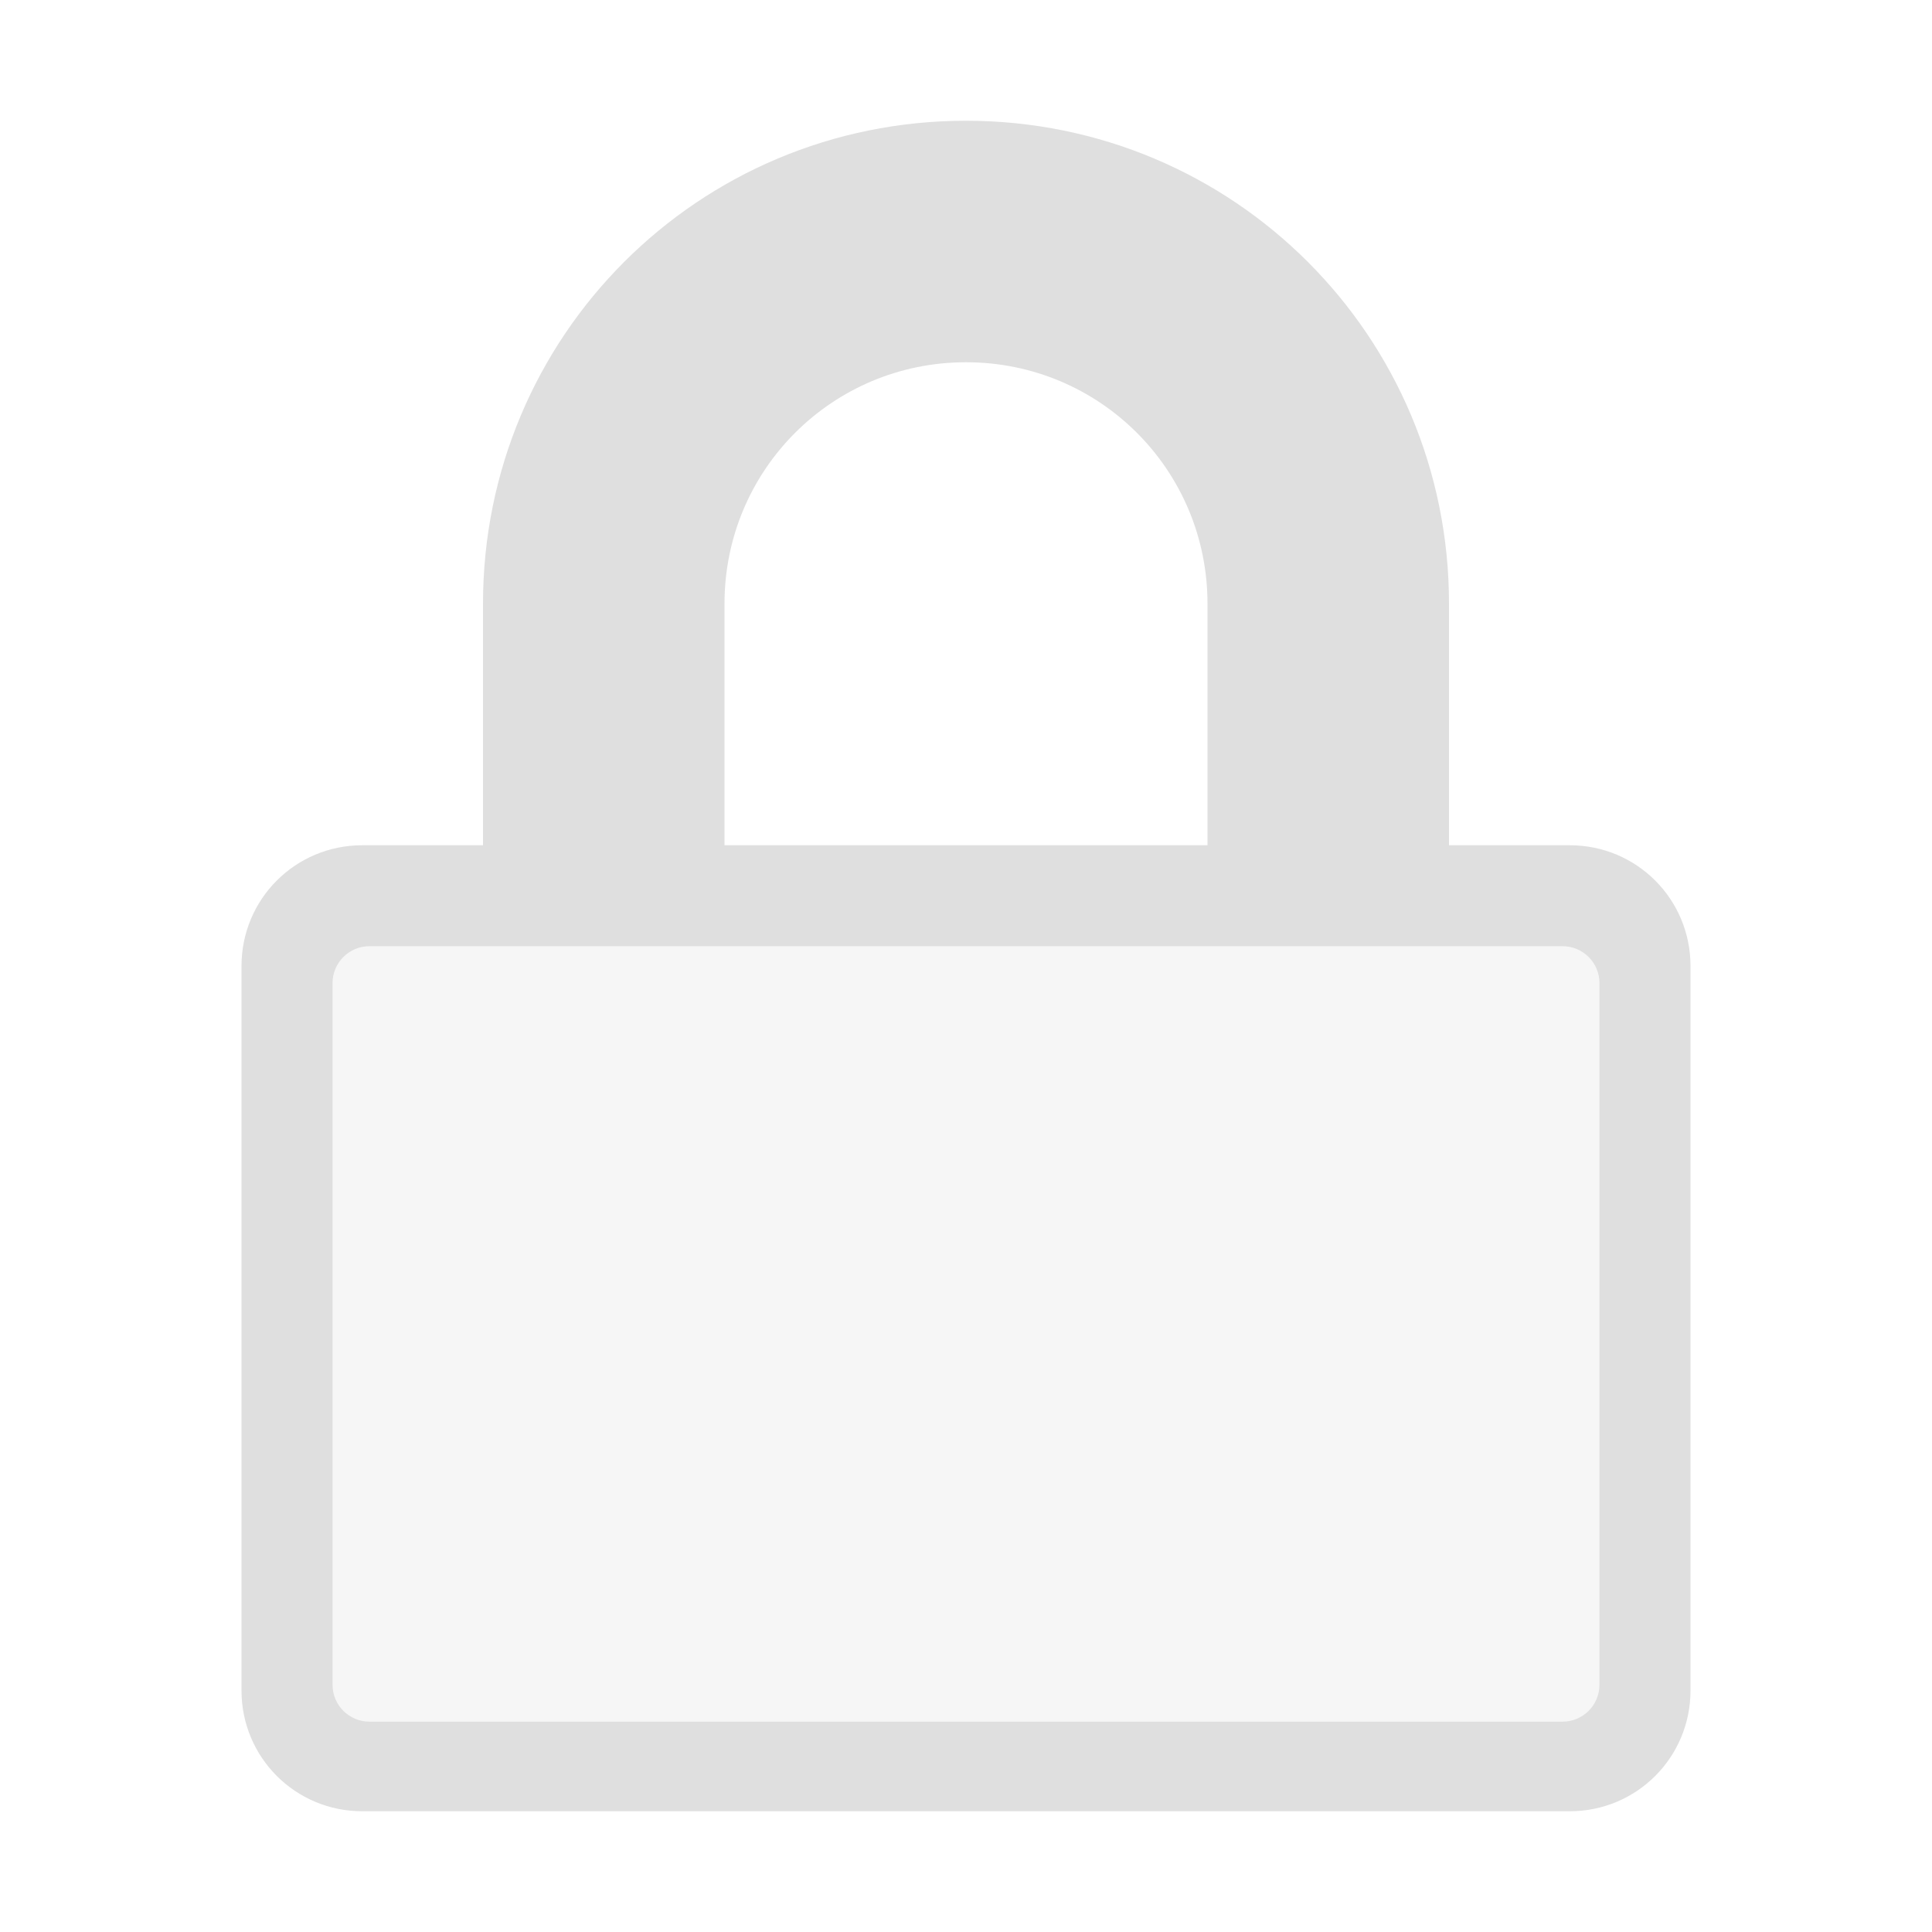
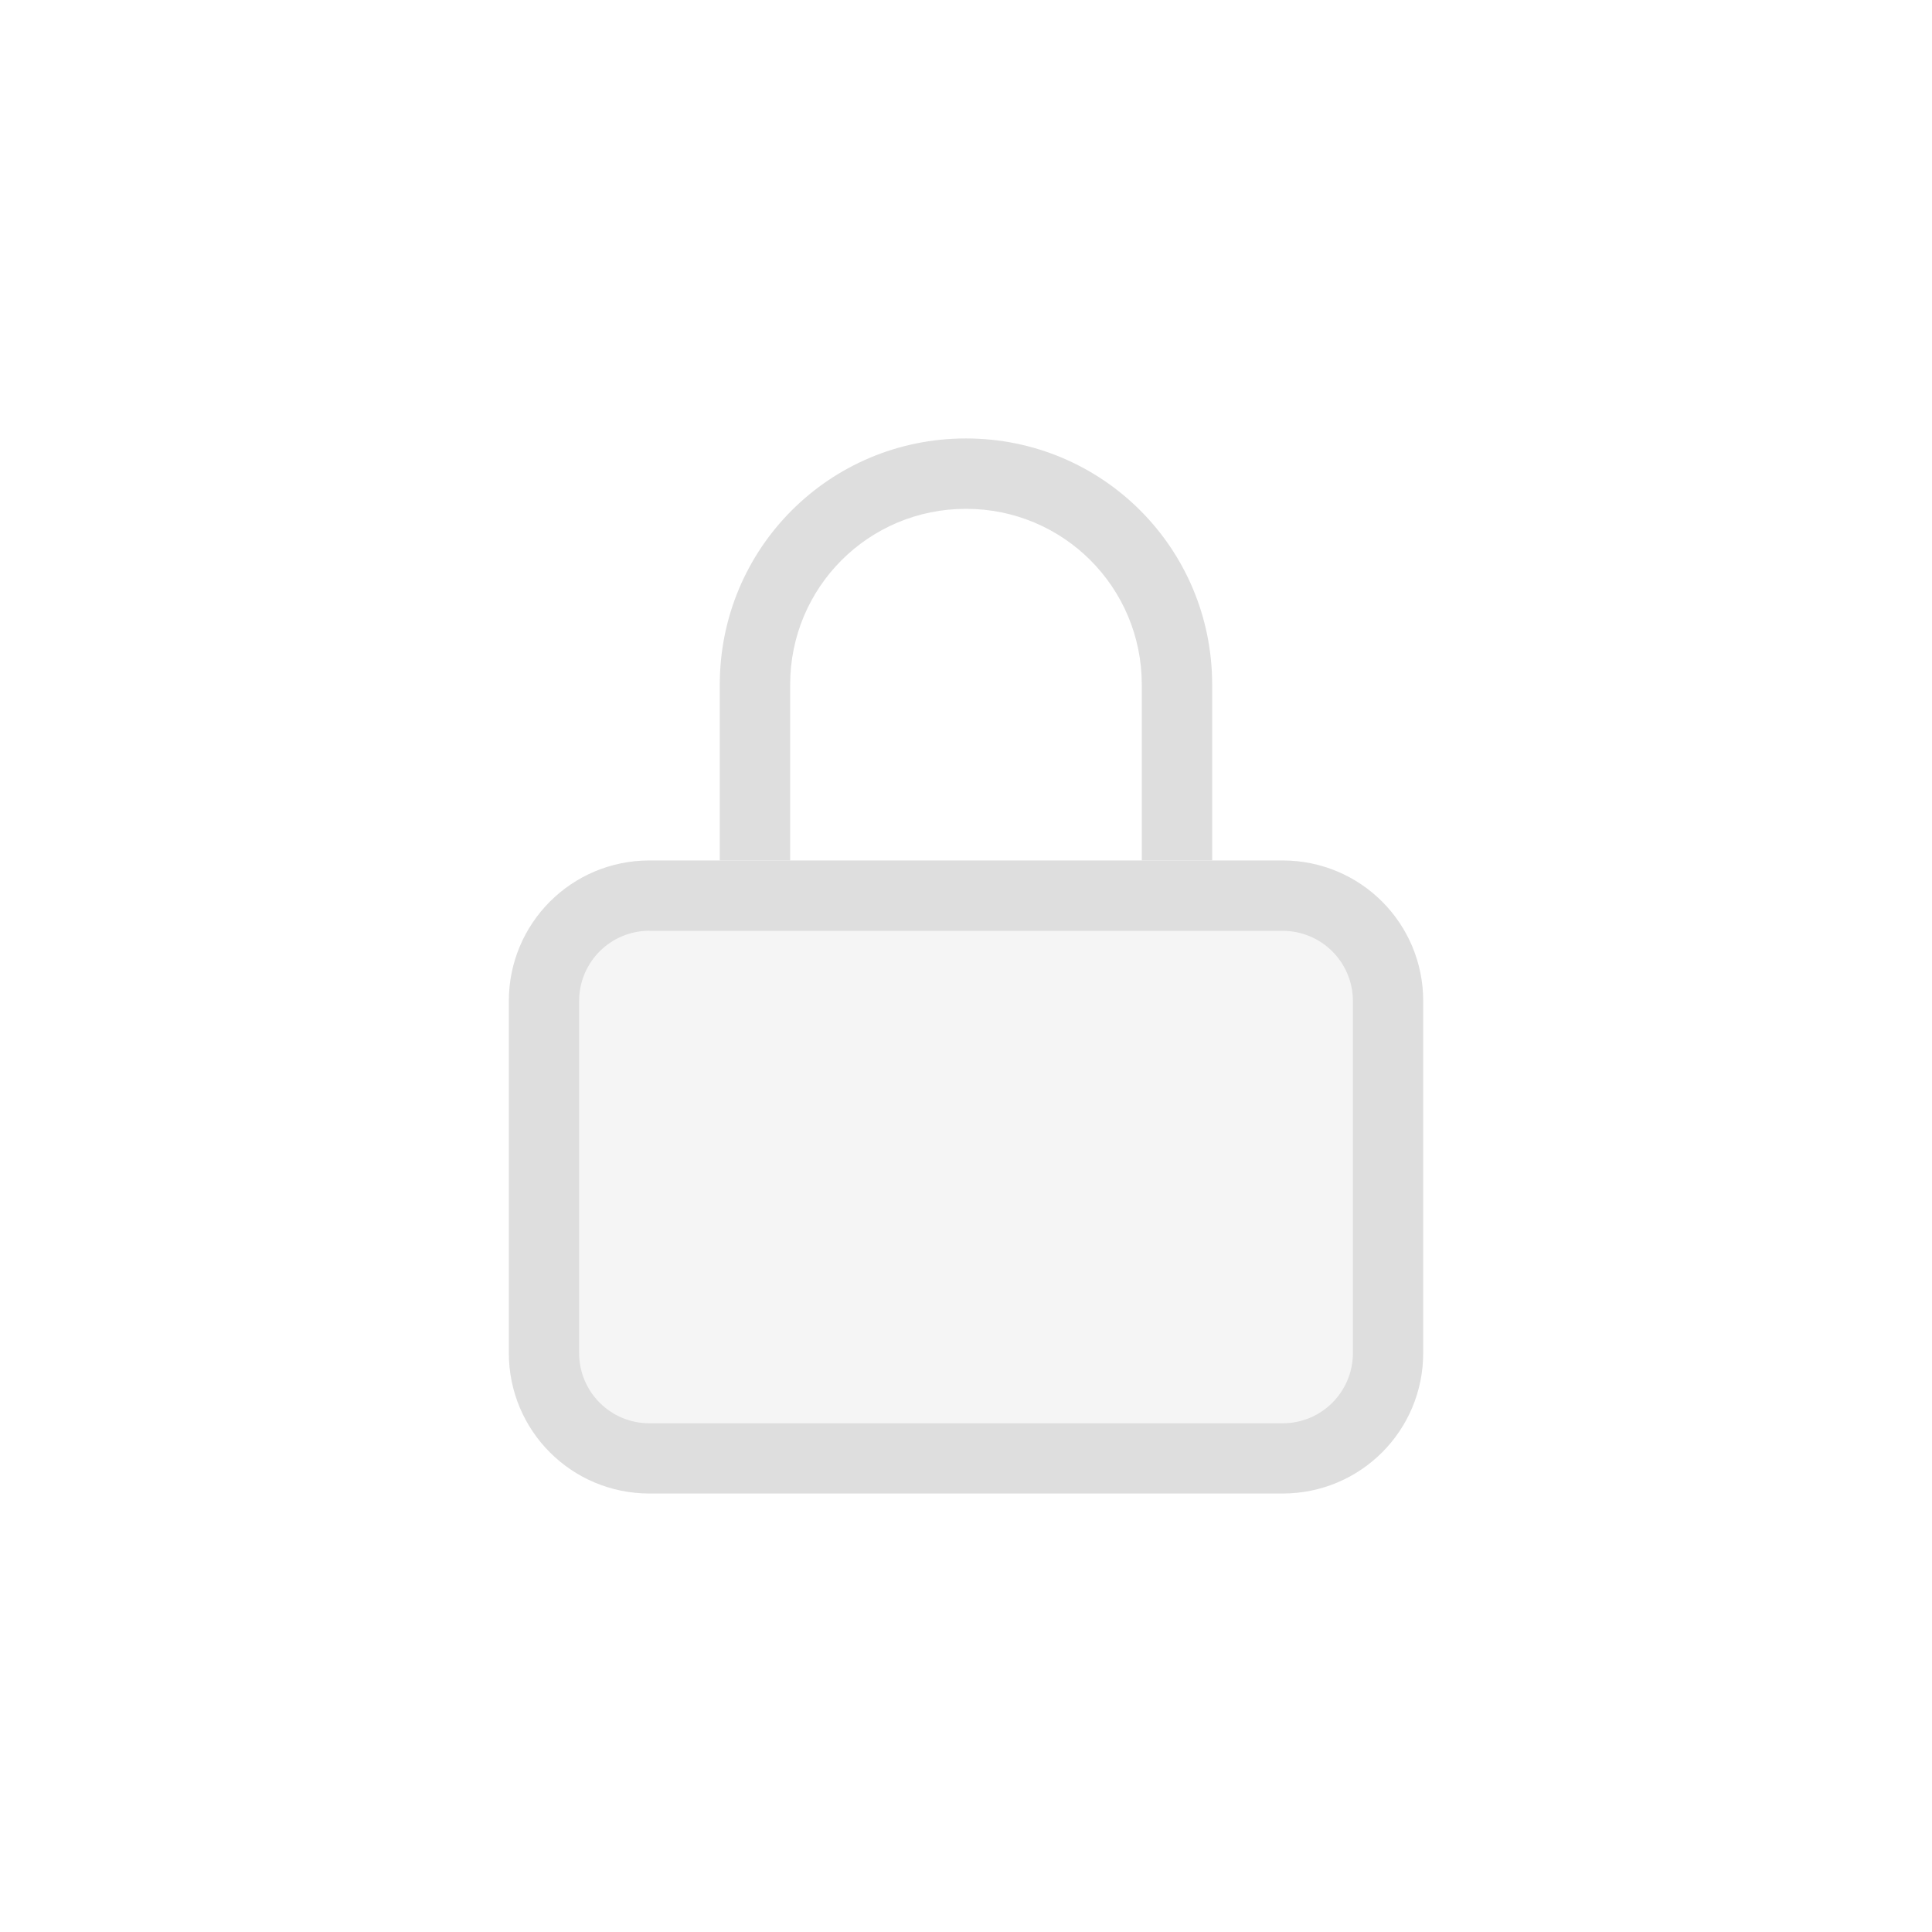
- <svg xmlns="http://www.w3.org/2000/svg" style="fill-rule:evenodd;clip-rule:evenodd;stroke-linejoin:round;stroke-miterlimit:2" width="100%" height="100%" viewBox="0 0 16 16" xml:space="preserve">
-   <defs>
-     <style id="current-color-scheme" type="text/css">
-    .ColorScheme-Text { color:#dfdfdf; } .ColorScheme-Highlight { color:#4285f4; } .ColorScheme-NeutralText { color:#ff9800; } .ColorScheme-PositiveText { color:#4caf50; } .ColorScheme-NegativeText { color:#f44336; }
-   </style>
-   </defs>
-   <path style="fill:currentColor;fill-opacity:0.3" class="ColorScheme-Text" d="M13.66,8.472c0,-0.475 -0.385,-0.861 -0.86,-0.861l-9.6,0c-0.474,0 -0.86,0.386 -0.86,0.861l0,5.29c0,0.474 0.386,0.86 0.86,0.86l9.6,0c0.475,0 0.86,-0.386 0.86,-0.86l0,-5.29Z" />
-   <path style="fill:currentColor;" class="ColorScheme-Text" d="M8,1c-2.216,0 -4,1.784 -4,4l0,2l-1,0c-0.554,0 -1,0.446 -1,1l0,6c0,0.554 0.446,1 1,1l10,0c0.554,0 1,-0.446 1,-1l0,-6c0,-0.554 -0.446,-1 -1,-1l-1,0l0,-2c0,-2.216 -1.784,-4 -4,-4Zm5.246,7.141c0,-0.168 -0.137,-0.305 -0.305,-0.305l-9.882,0c-0.168,0 -0.305,0.137 -0.305,0.305l0,5.812c0,0.168 0.137,0.305 0.305,0.305l9.882,0c0.168,0 0.305,-0.137 0.305,-0.305l0,-5.812Zm-5.246,-5.141c1.108,0 2,0.892 2,2l0,2l-4,0l0,-2c0,-1.108 0.892,-2 2,-2Z" />
+ <svg xmlns="http://www.w3.org/2000/svg" width="16" height="16" version="1.1" id="svg3">
+   <defs id="defs3" />
+   <g fill="#dedede" id="g3">
+     <g id="g4" transform="matrix(0.6737806,0,0,0.6737806,3.540043,2.261957)">
+       <rect style="fill:#dfdfdf;fill-opacity:0.302;stroke-width:2.248;stroke-linecap:round;stroke-miterlimit:2" id="rect3" width="10.008" height="6.477" x="1.531" y="7.82" rx="1.229" ry="0.027" />
+       <path d="M 2.729,7.219 C 1.771,7.219 1,7.991 1,8.948 V 13.271 C 1,14.229 1.771,15 2.729,15 h 7.781 c 0.958,0 1.729,-0.771 1.729,-1.729 V 8.948 c 0,-0.958 -0.771,-1.729 -1.729,-1.729 z m 0,0.865 h 7.781 c 0.479,0 0.865,0.386 0.865,0.865 v 4.323 c 0,0.479 -0.386,0.865 -0.865,0.865 H 2.729 c -0.479,0 -0.865,-0.386 -0.865,-0.865 V 8.948 c 0,-0.479 0.386,-0.865 0.865,-0.865 z" id="path1" style="stroke-width:0.865" />
+       <path d="m 6.619,2.032 c -1.676,0 -3.026,1.349 -3.026,3.026 V 7.219 H 4.458 V 5.058 c 0,-1.197 0.964,-2.161 2.161,-2.161 1.197,0 2.161,0.964 2.161,2.161 v 2.161 h 0.865 V 5.058 c 0,-1.676 -1.349,-3.026 -3.026,-3.026 z" id="path3" style="stroke-width:0.865" />
+     </g>
+   </g>
</svg>
